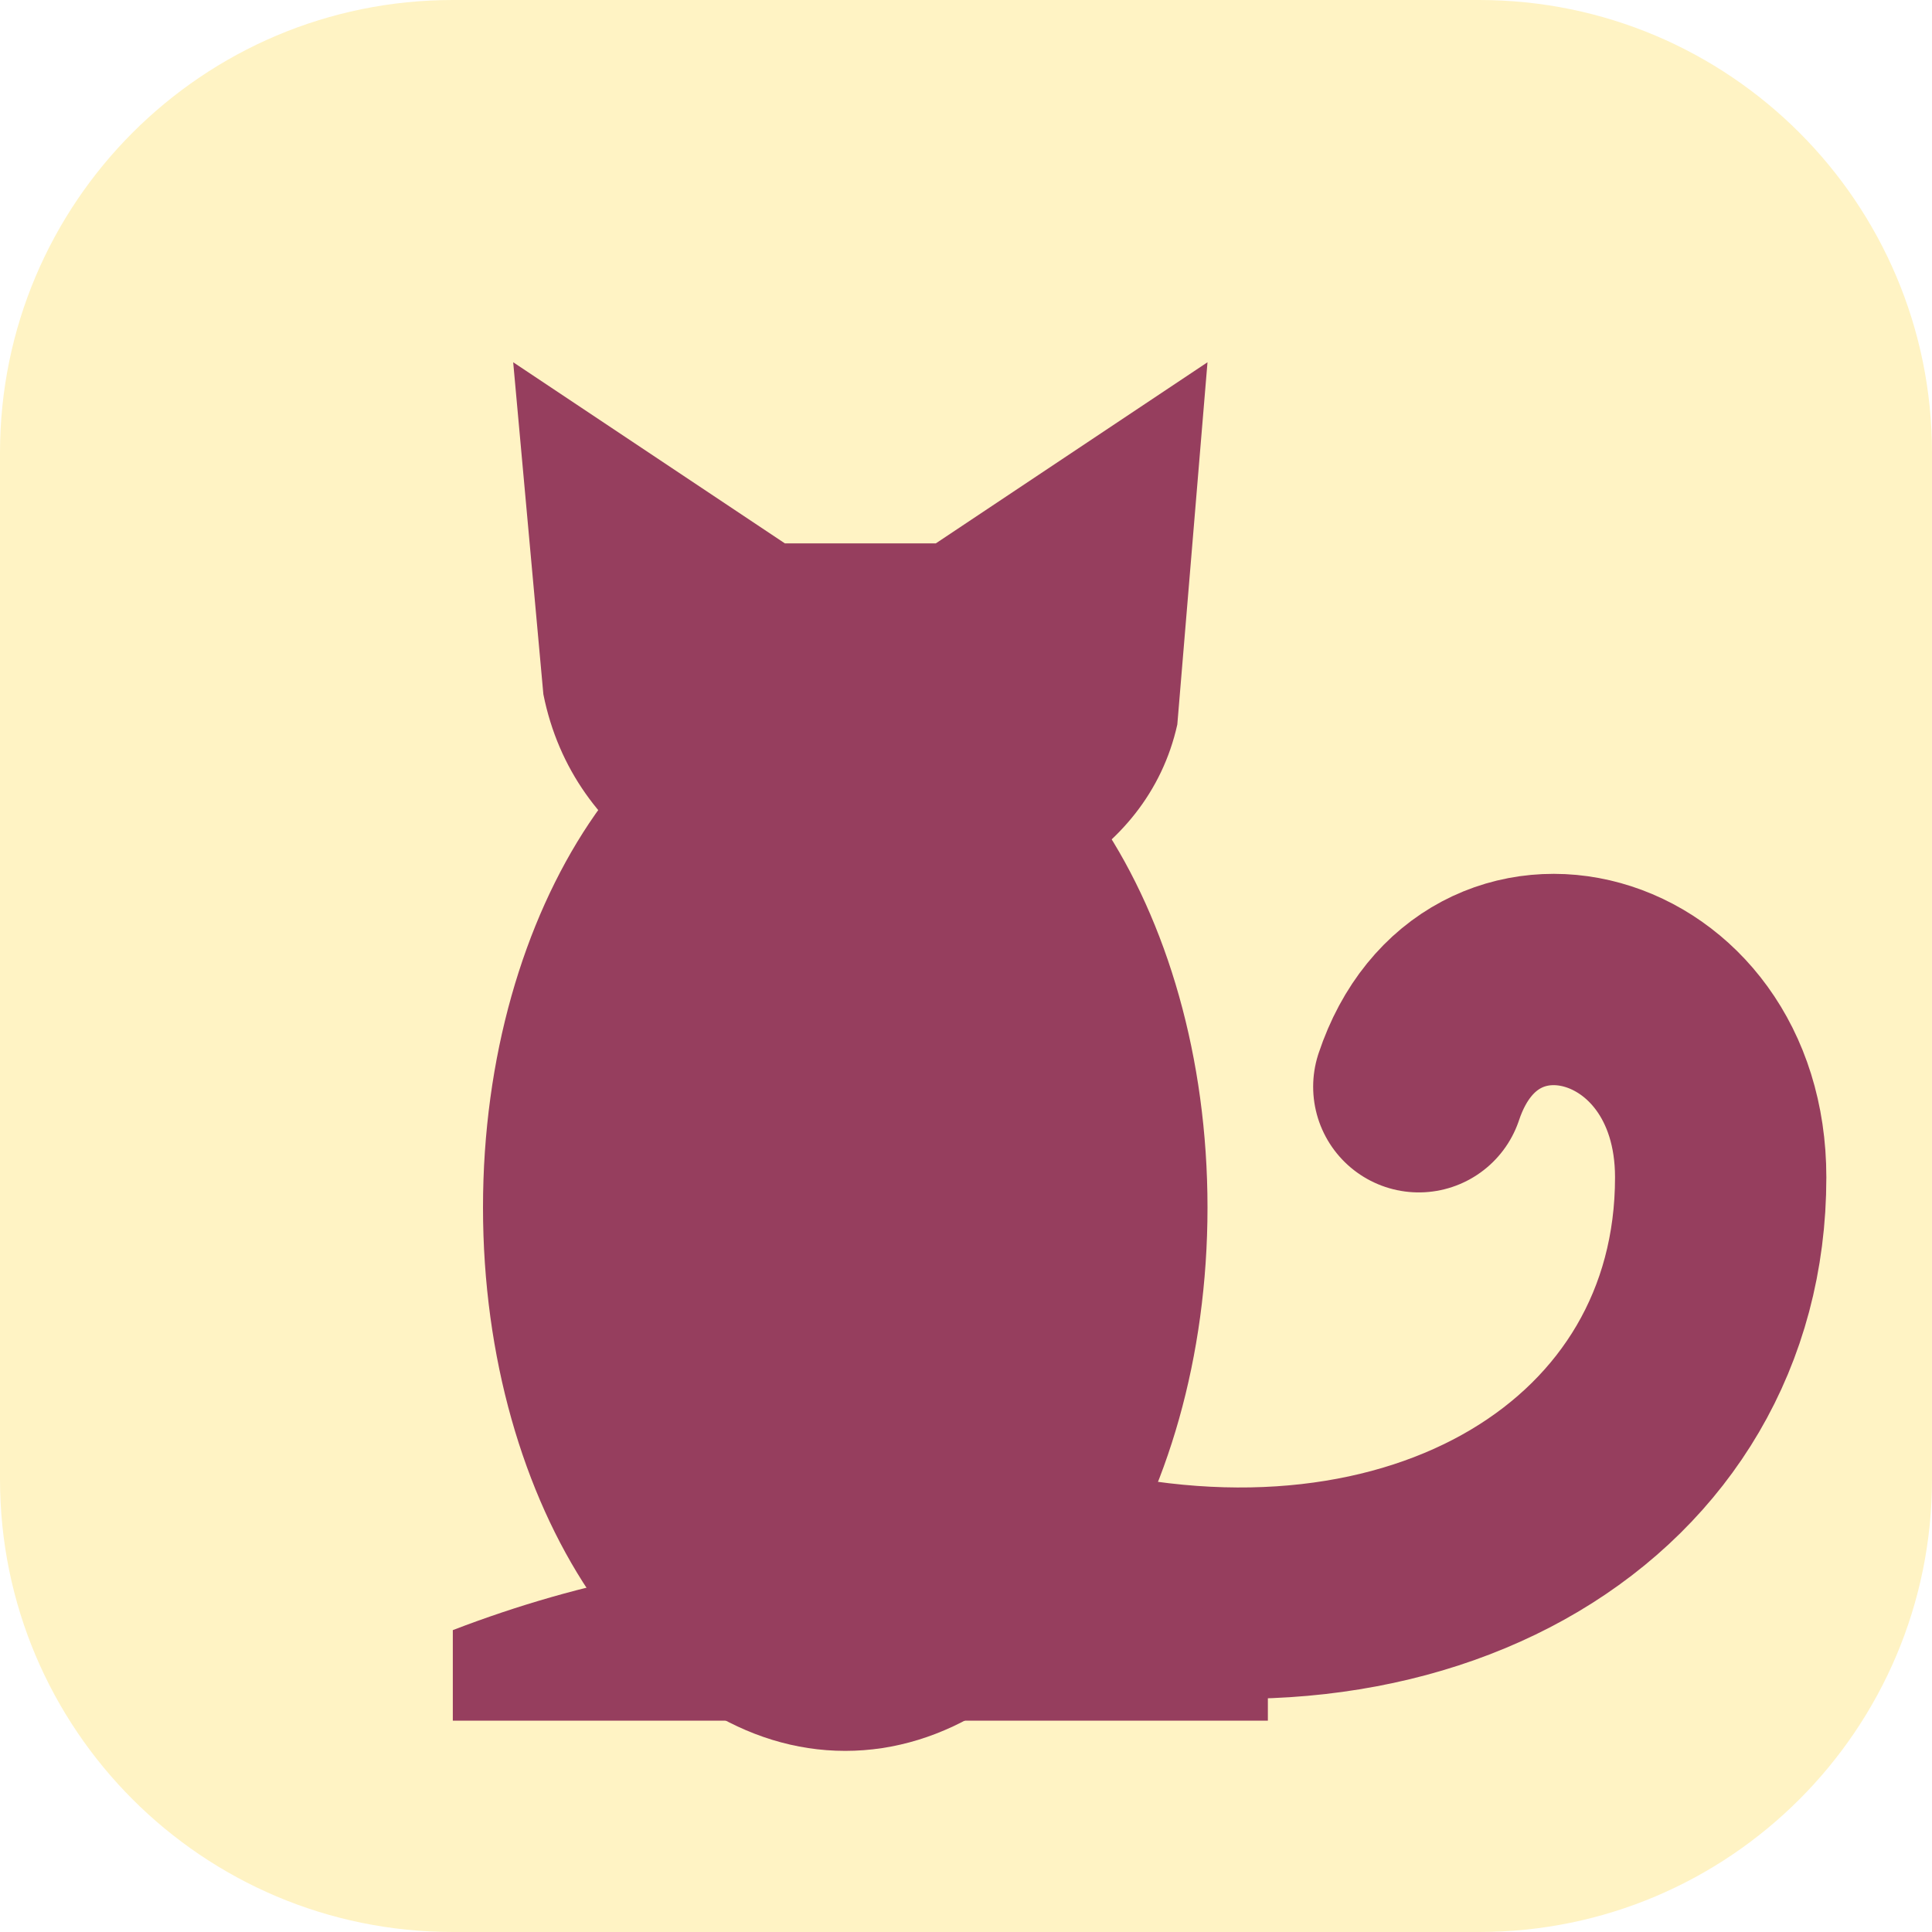
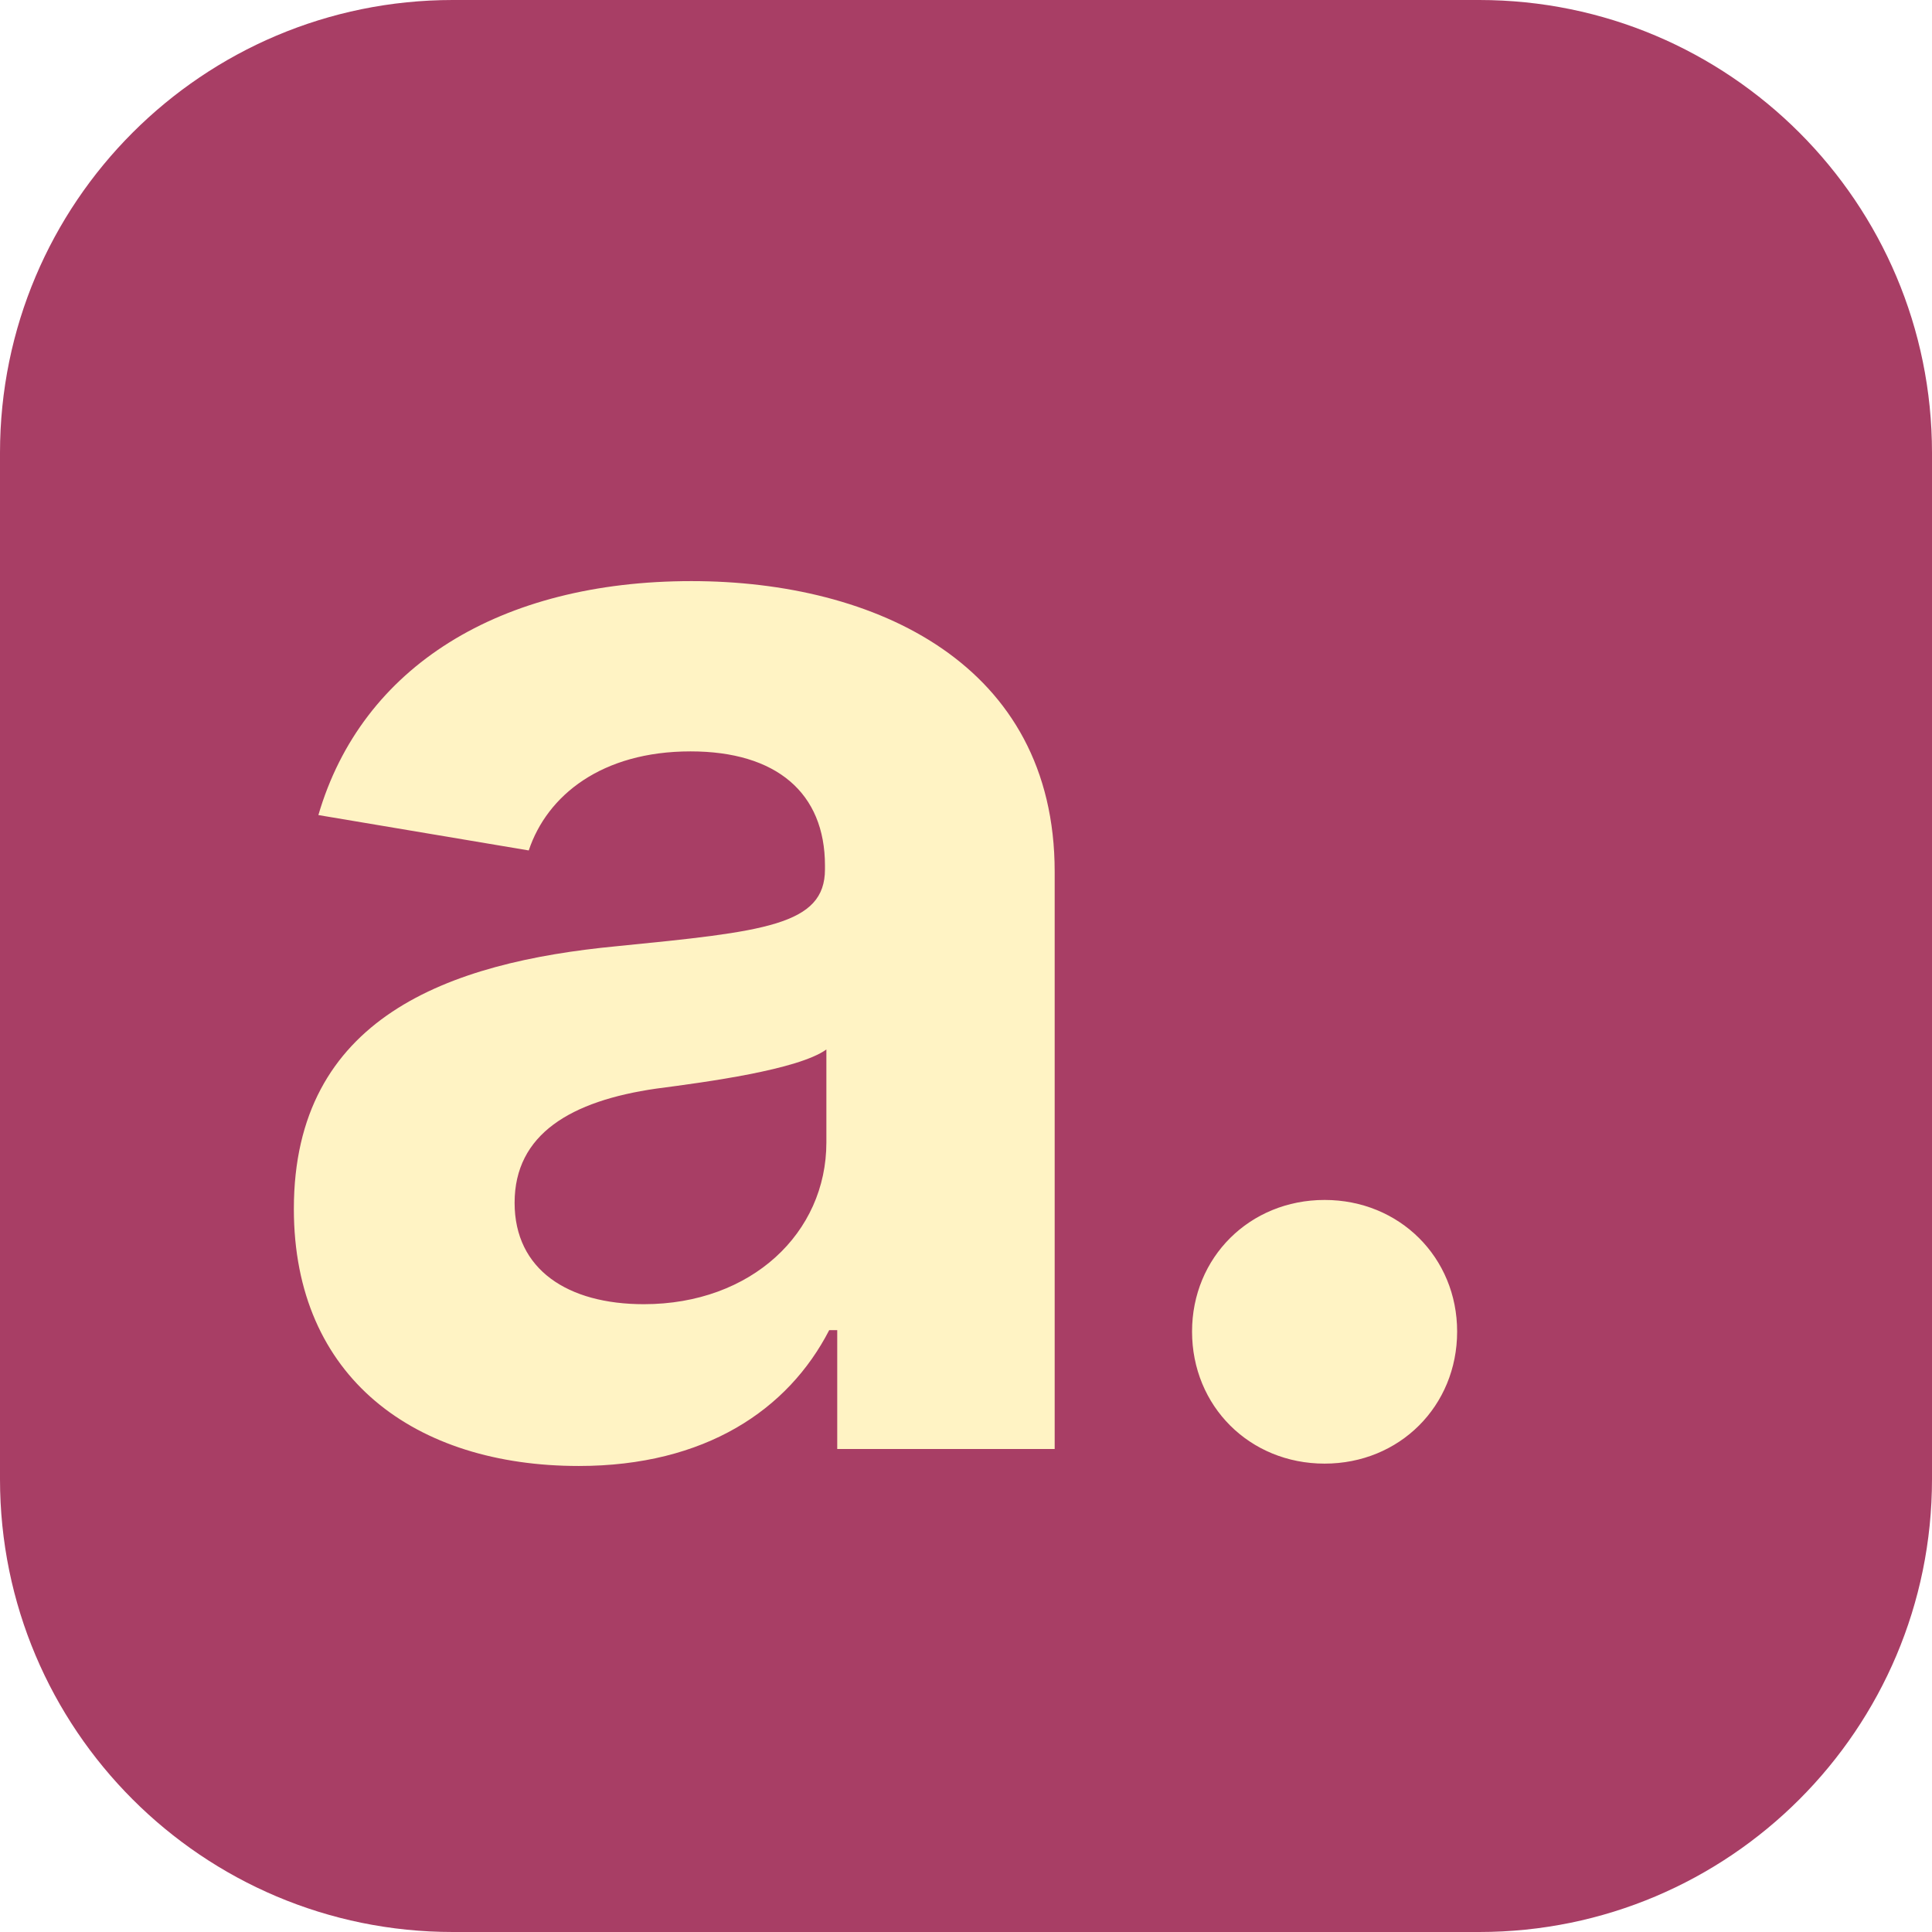
<svg xmlns="http://www.w3.org/2000/svg" width="64" height="64" viewBox="0 0 64 64">
-   <rect width="64" height="64" rx="15" fill="#fff3c4" />
-   <path d="M35 52c12 3 22-3 22-13 0-7-8-9-10-3" fill="none" stroke="#963e5e" stroke-width="7" stroke-linecap="round" />
-   <ellipse cx="28" cy="40" rx="12" ry="18" fill="#963e5e" />
-   <path d="M18 23l-1-11 9 6h5l9-6-1 12c-2 9-19 9-21-1Z" fill="#963e5e" />
-   <path d="M15 54q13-5 27 0v3H15Z" fill="#963e5e" />
+   <rect width="64" height="64" rx="15" fill="#a83e65" />
+   <text x="8" y="48" fill="#fff3c4" font-family="Inter, ui-sans-serif, system-ui, -apple-system, BlinkMacSystemFont, 'Segoe UI', sans-serif" font-size="52" font-weight="700" letter-spacing="-3">a.</text>
</svg>
